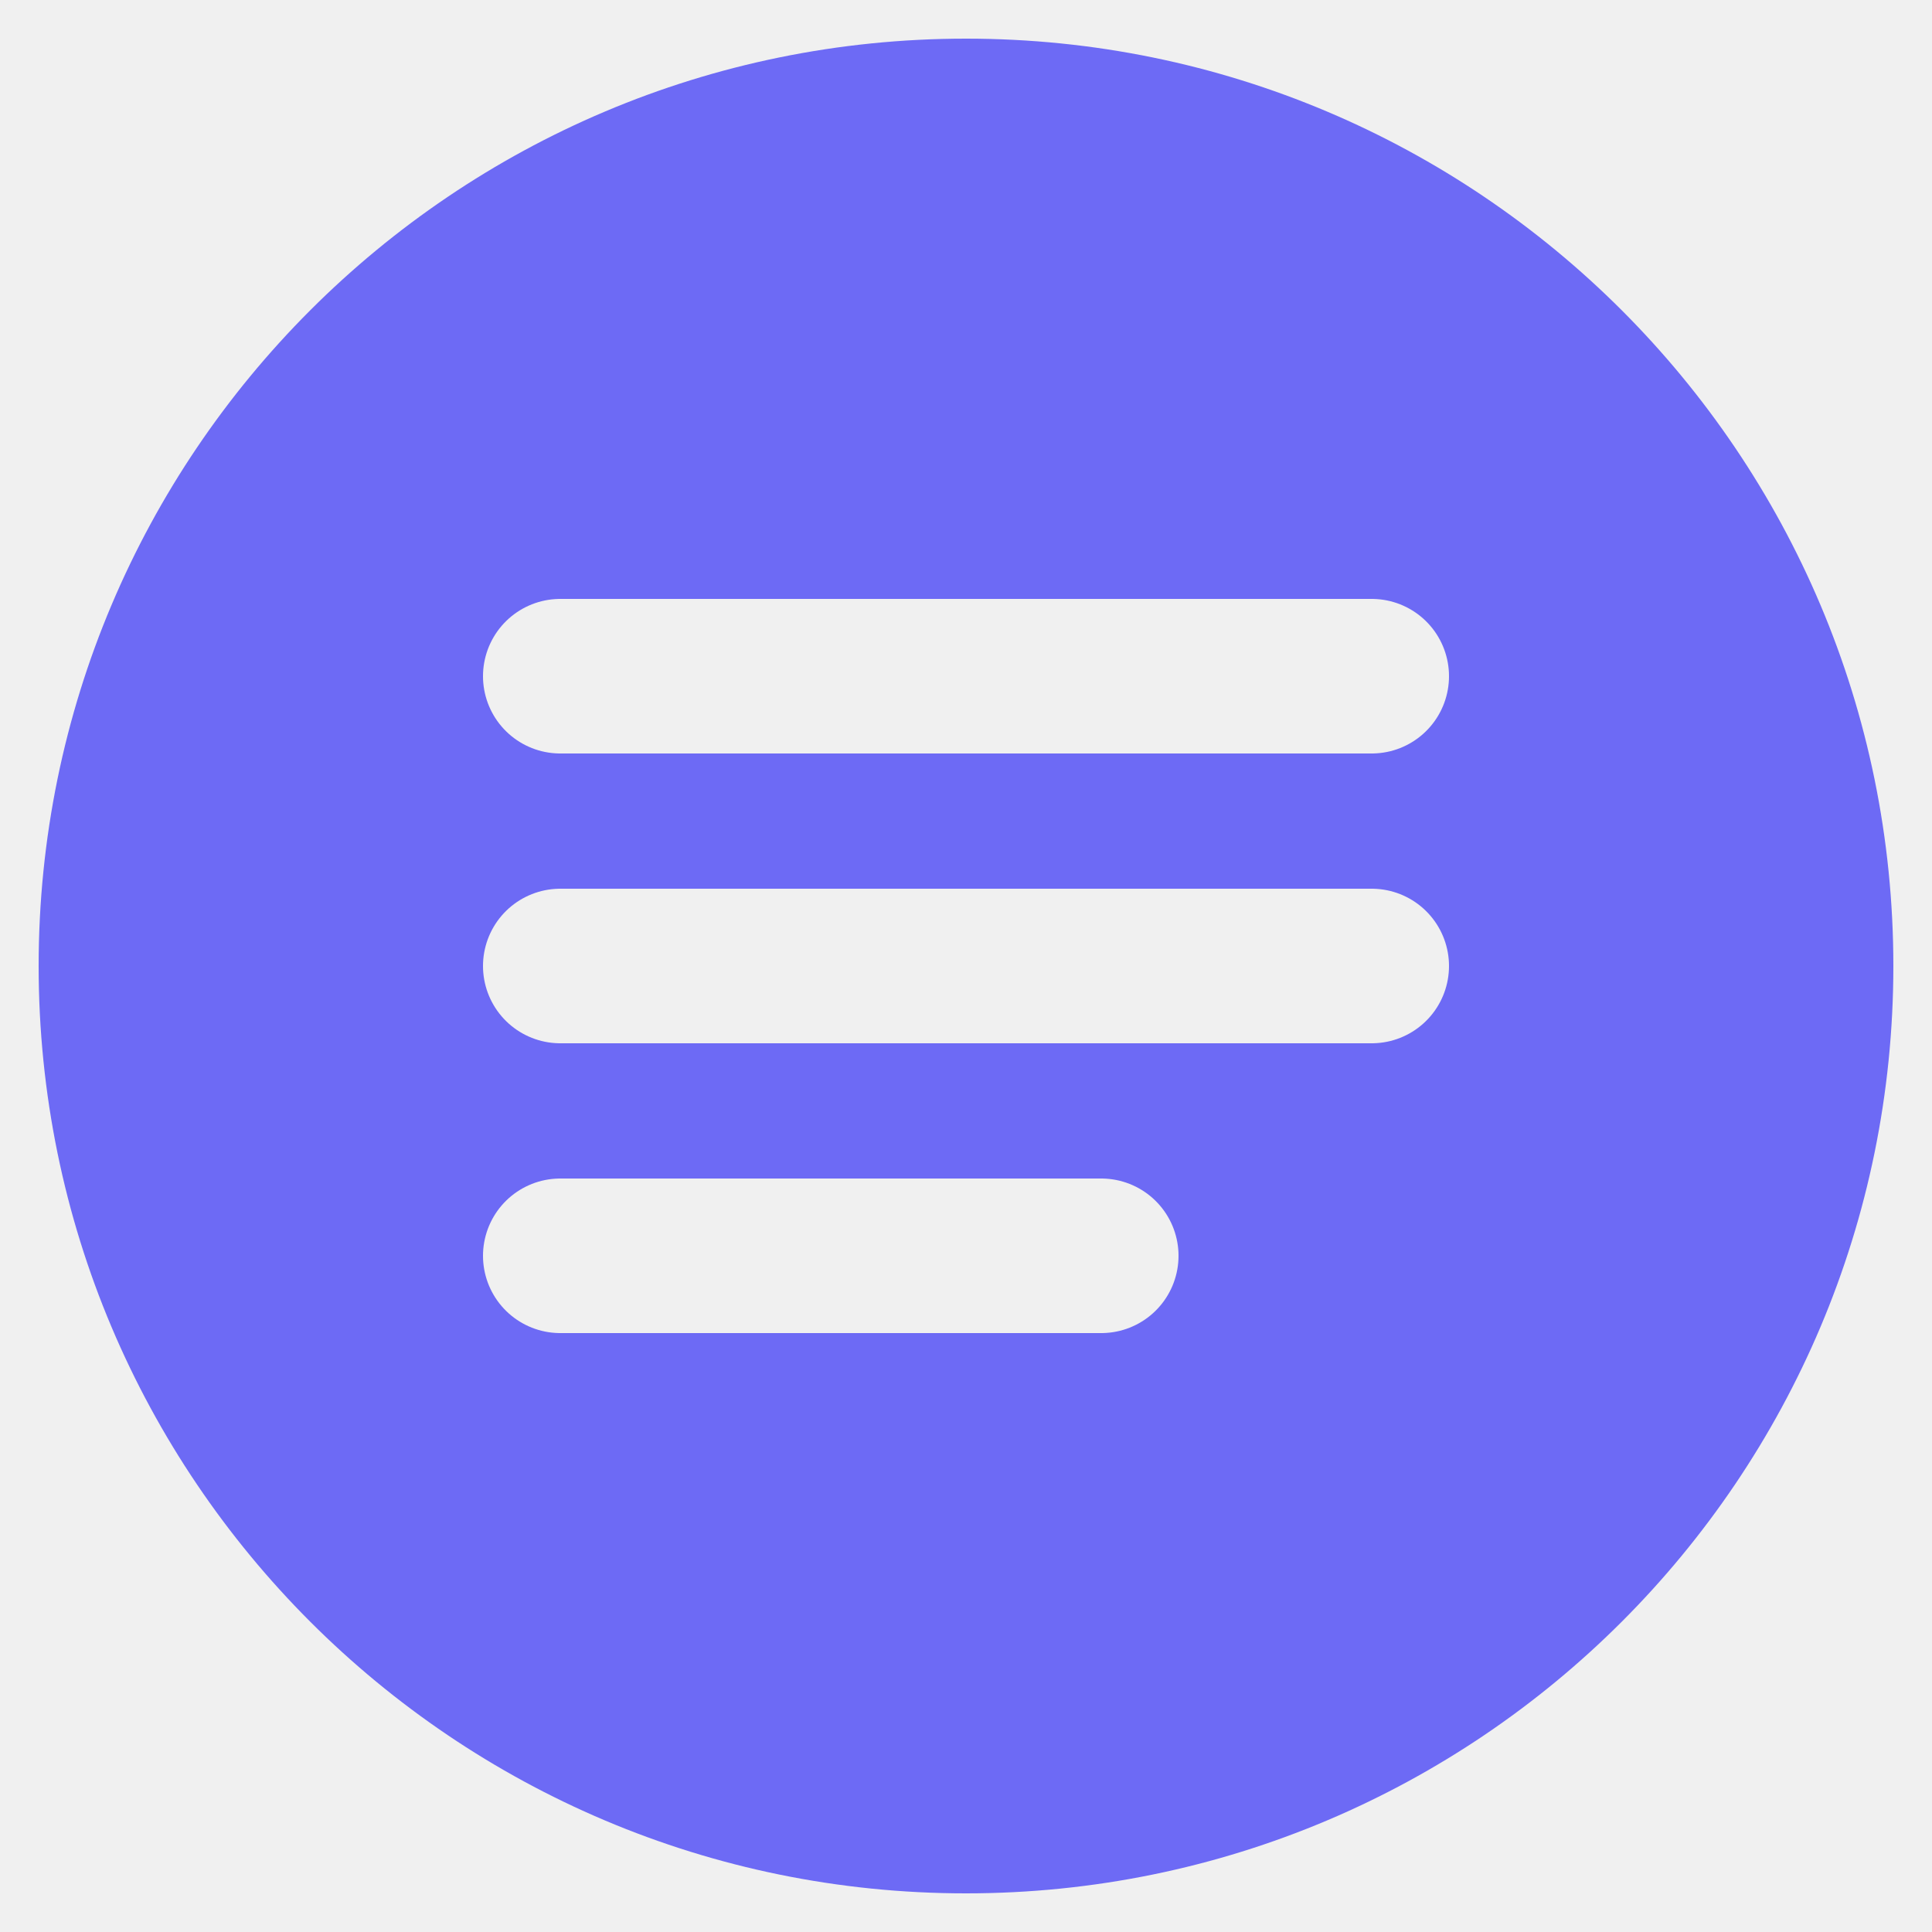
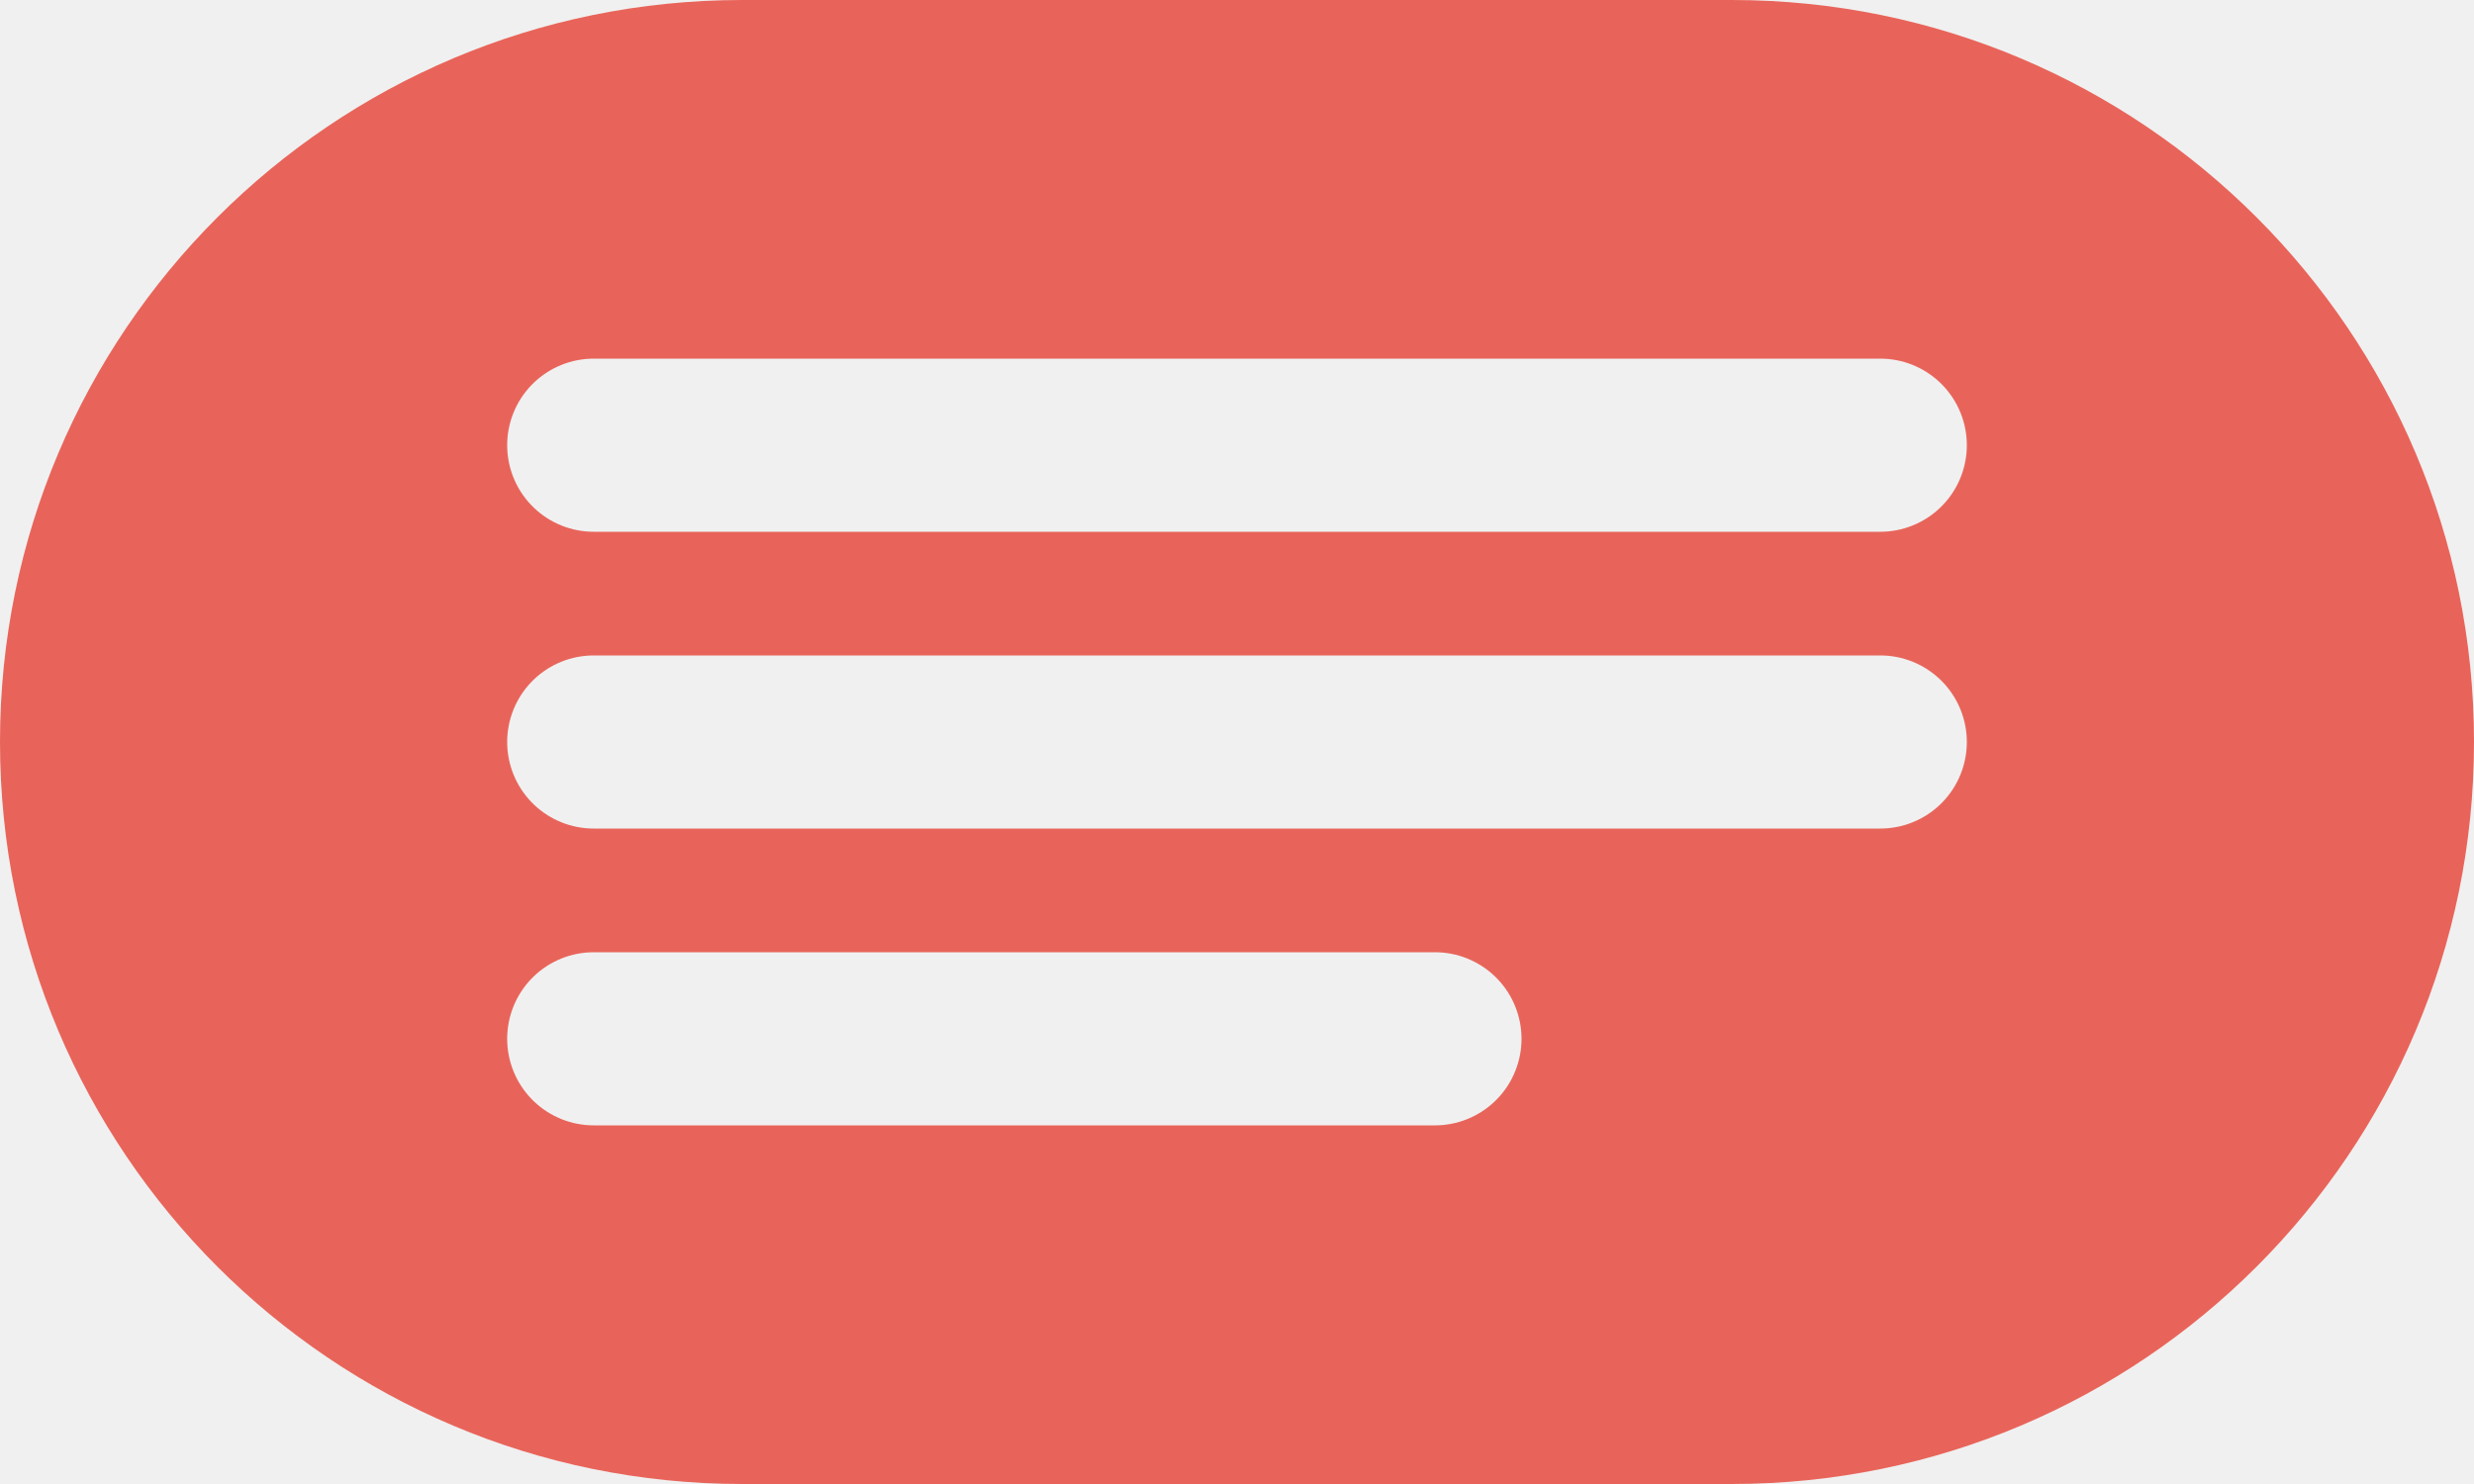
- <svg xmlns="http://www.w3.org/2000/svg" width="100" height="100" viewBox="0 0 100 100">
+ <svg xmlns="http://www.w3.org/2000/svg" width="100" height="60" viewBox="0 20 100 60">
  <mask id="m">
-     <rect width="100" height="100" fill="white" />
-     <line x1="29" y1="35" x2="71" y2="35" stroke="black" stroke-width="8" stroke-linecap="round" />
-     <line x1="29" y1="50" x2="71" y2="50" stroke="black" stroke-width="8" stroke-linecap="round" />
-     <line x1="29" y1="65" x2="57" y2="65" stroke="black" stroke-width="8" stroke-linecap="round" />
+     <rect y="20" width="100" height="60" fill="white" />
+     <line x1="24" y1="38" x2="76" y2="38" stroke="black" stroke-width="7" stroke-linecap="round" />
+     <line x1="24" y1="50" x2="76" y2="50" stroke="black" stroke-width="7" stroke-linecap="round" />
+     <line x1="24" y1="62" x2="58" y2="62" stroke="black" stroke-width="7" stroke-linecap="round" />
  </mask>
-   <circle cx="50" cy="50" r="48" fill="#6D6AF5" mask="url(#m)" />
+   <rect y="20" width="100" height="60" rx="30" fill="#E8645A" mask="url(#m)" />
</svg>
